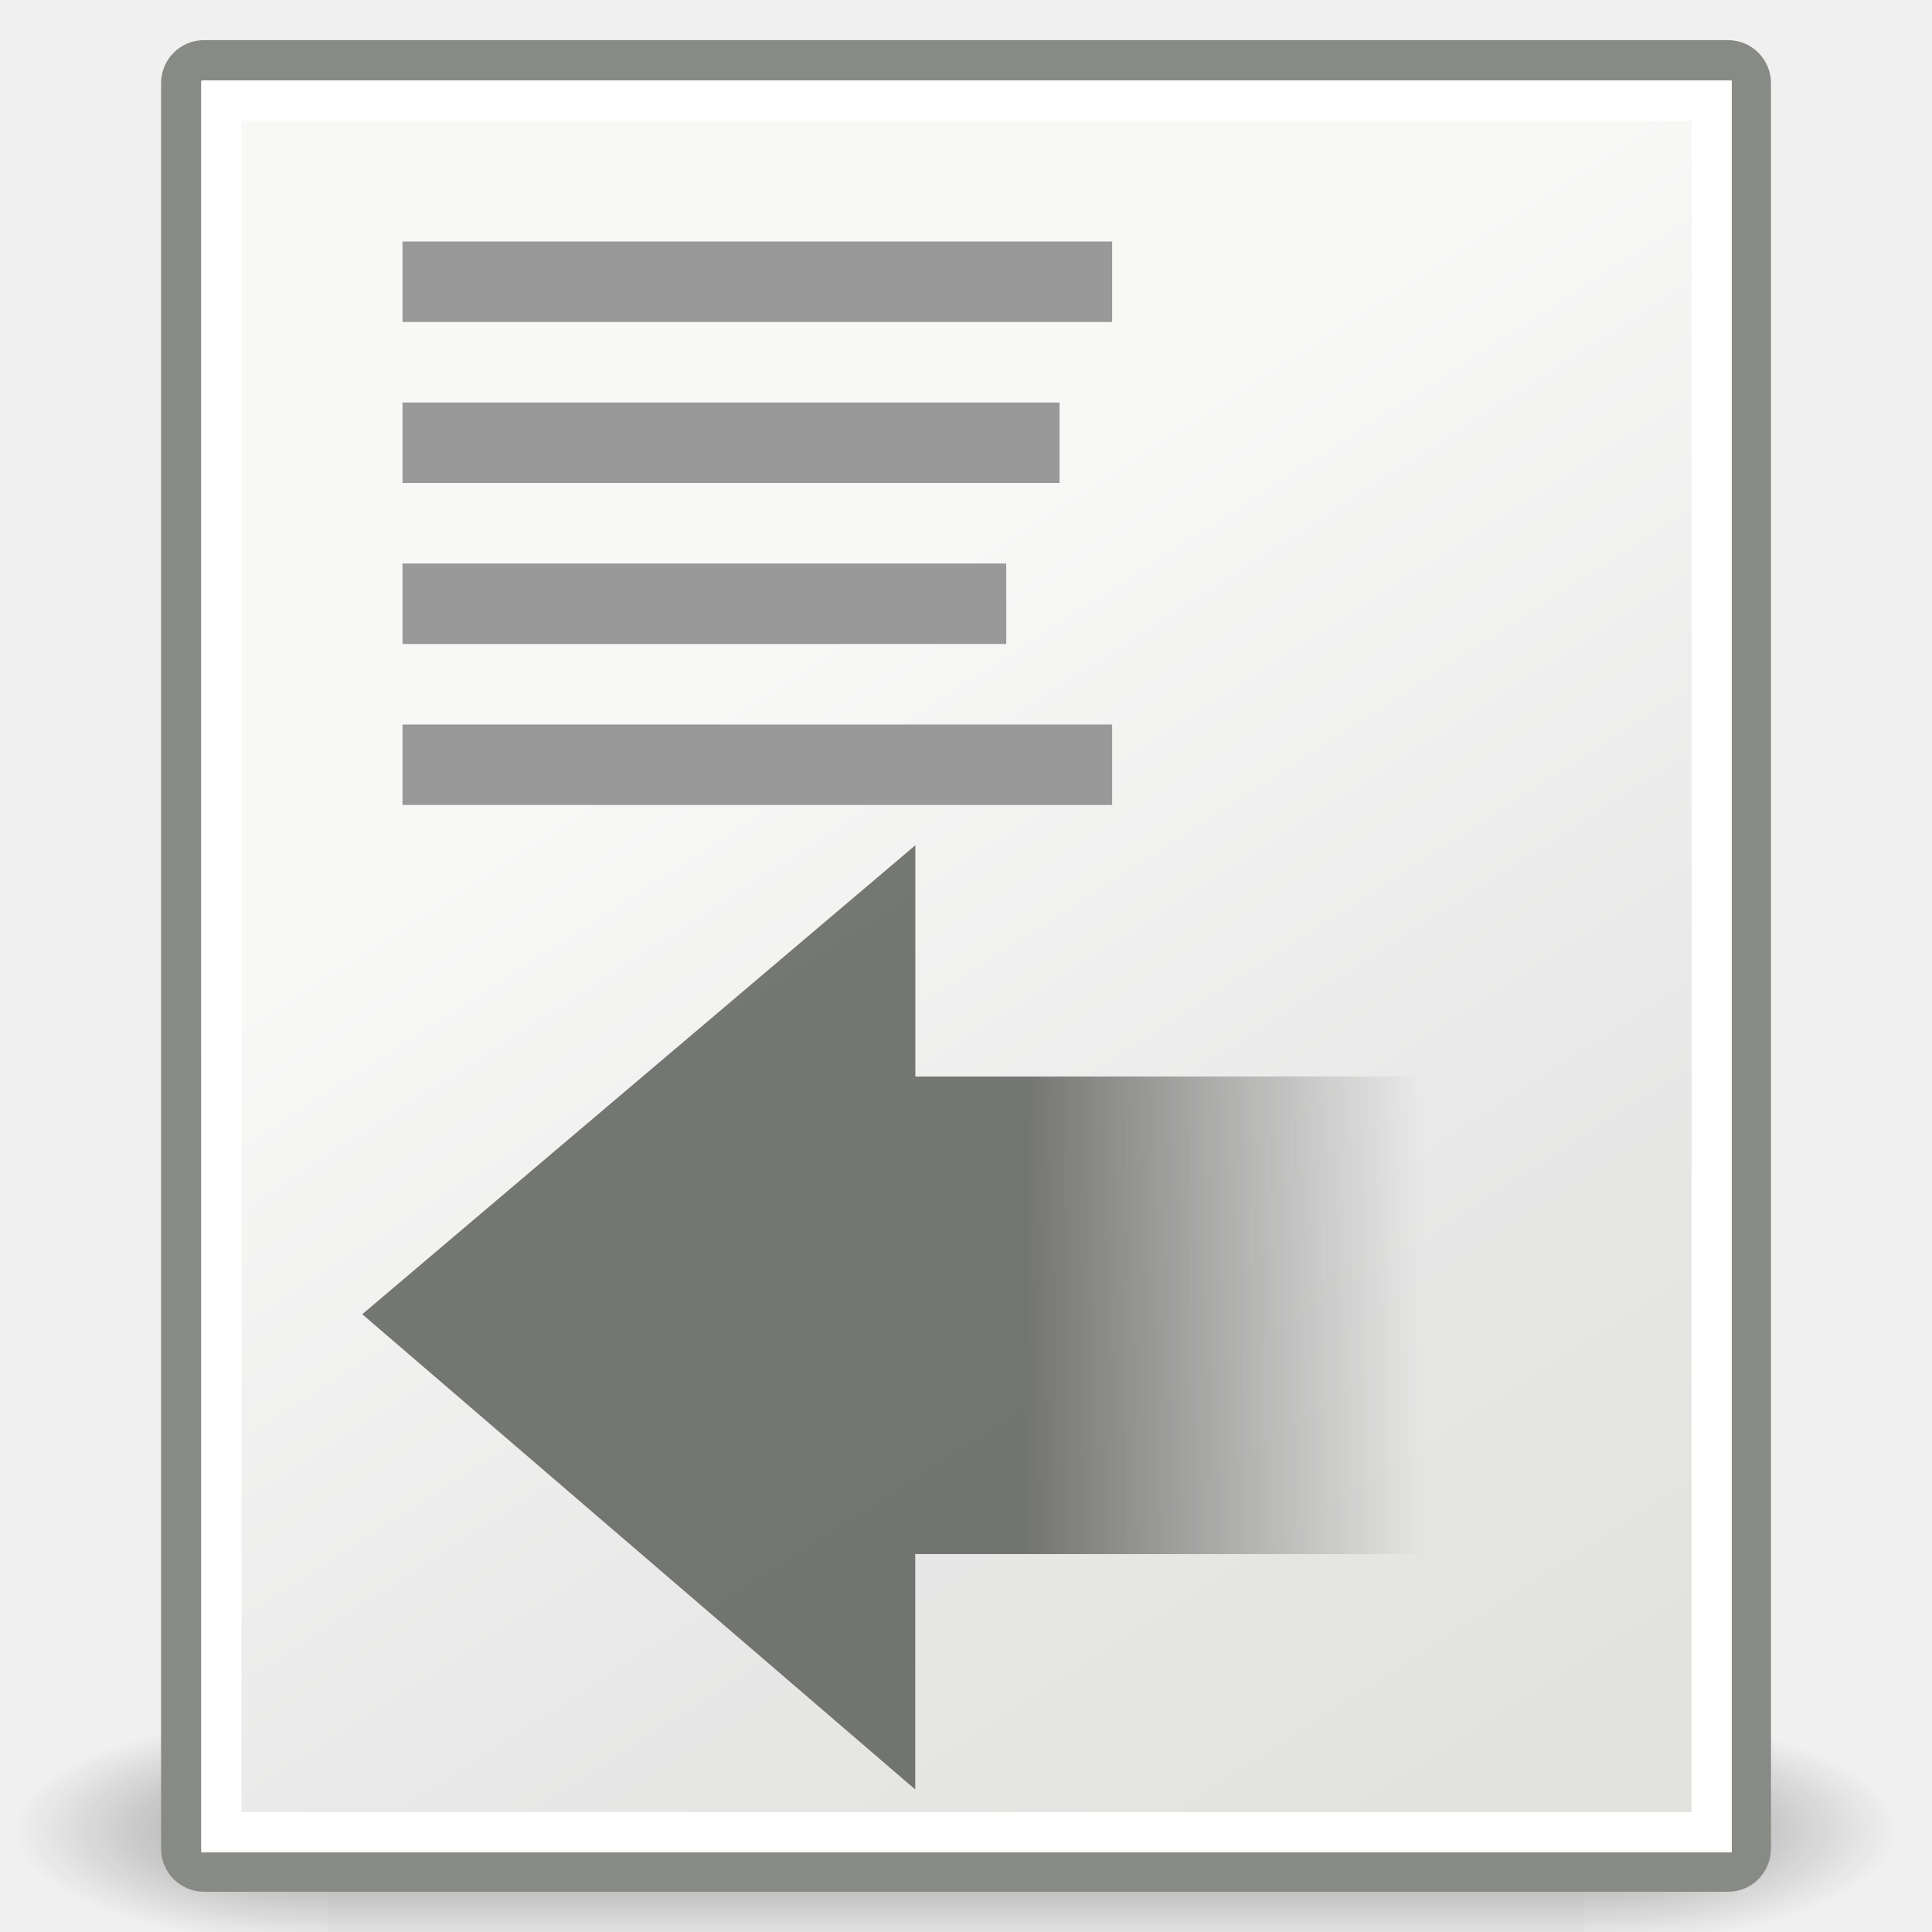
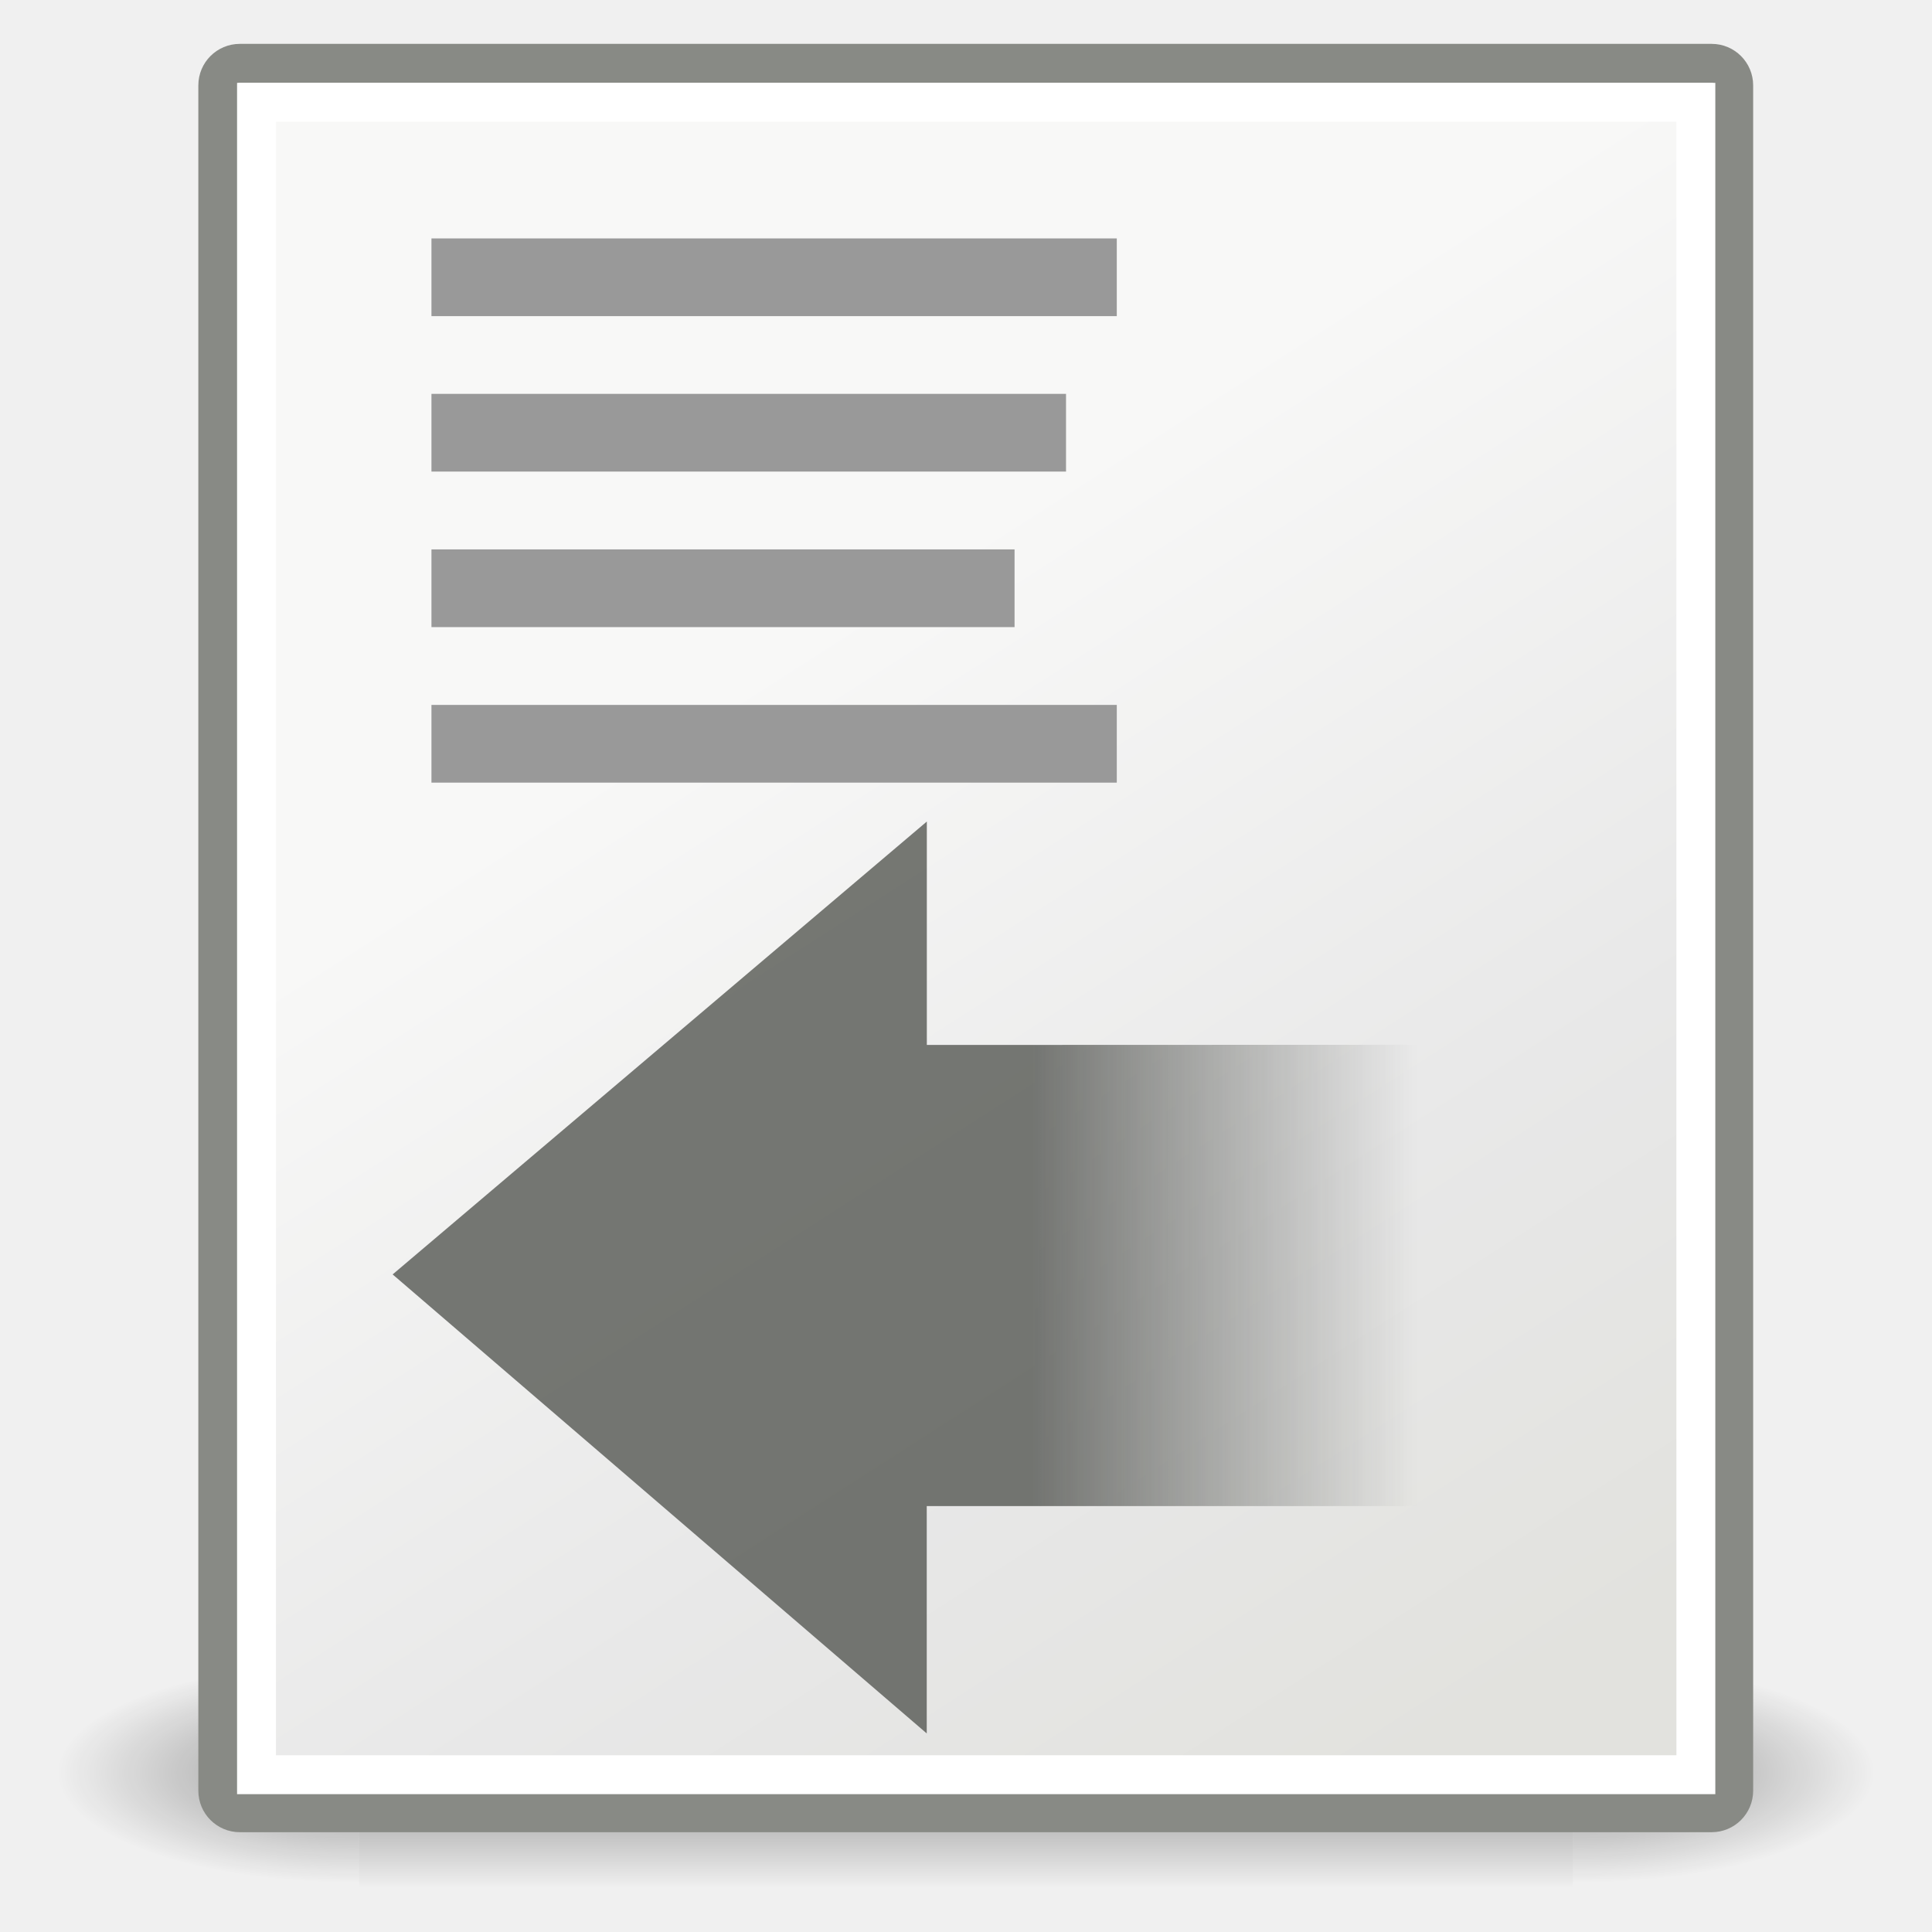
- <svg xmlns="http://www.w3.org/2000/svg" xmlns:xlink="http://www.w3.org/1999/xlink" width="48px" height="48px" id="svg4198" version="1.1">
+ <svg xmlns="http://www.w3.org/2000/svg" xmlns:xlink="http://www.w3.org/1999/xlink" width="22" height="22" id="svg4198" version="1.1">
  <defs id="defs4200">
    <radialGradient xlink:href="#linearGradient5060" id="radialGradient5031" gradientUnits="userSpaceOnUse" gradientTransform="matrix(-2.774389,0,0,1.969706,112.7623,-872.8854)" cx="605.714" cy="486.648" fx="605.714" fy="486.648" r="117.143" />
    <linearGradient id="linearGradient5060">
      <stop style="stop-color:black;stop-opacity:1;" offset="0" id="stop5062" />
      <stop style="stop-color:black;stop-opacity:0;" offset="1" id="stop5064" />
    </linearGradient>
    <radialGradient xlink:href="#linearGradient5060" id="radialGradient5029" gradientUnits="userSpaceOnUse" gradientTransform="matrix(2.774389,0,0,1.969706,-1891.633,-872.8854)" cx="605.714" cy="486.648" fx="605.714" fy="486.648" r="117.143" />
    <linearGradient id="linearGradient5048">
      <stop style="stop-color:black;stop-opacity:0;" offset="0" id="stop5050" />
      <stop id="stop5056" offset="0.5" style="stop-color:black;stop-opacity:1;" />
      <stop style="stop-color:black;stop-opacity:0;" offset="1" id="stop5052" />
    </linearGradient>
    <linearGradient xlink:href="#linearGradient5048" id="linearGradient5027" gradientUnits="userSpaceOnUse" gradientTransform="matrix(2.774389,0,0,1.969706,-1892.179,-872.8854)" x1="302.857" y1="366.648" x2="302.857" y2="609.505" />
    <linearGradient id="linearGradient5157">
      <stop style="stop-color:#555753" offset="0" id="stop5159" />
      <stop style="stop-color:#555753;stop-opacity:0;" offset="1" id="stop5161" />
    </linearGradient>
    <linearGradient id="linearGradient2591">
      <stop style="stop-color:#9db029;stop-opacity:1;" offset="0" id="stop2593" />
      <stop style="stop-color:#869623;stop-opacity:1;" offset="1" id="stop2595" />
    </linearGradient>
    <linearGradient id="linearGradient3558">
      <stop style="stop-color:#000000;stop-opacity:1;" offset="0" id="stop3560" />
      <stop style="stop-color:#000000;stop-opacity:0;" offset="1" id="stop3562" />
    </linearGradient>
-     <radialGradient xlink:href="#linearGradient3558" id="radialGradient3564" cx="22.571" cy="30.857" fx="22.571" fy="30.857" r="15.571" gradientTransform="matrix(1,0,0,0.651376,4.638648e-15,10.75754)" gradientUnits="userSpaceOnUse" />
+     <radialGradient xlink:href="#linearGradient3558" id="radialGradient3564" cx="22.571" cy="30.857" fx="22.571" fy="30.857" r="15.571" gradientTransform="matrix(1,0,0,0.651376,0,10.75754)" gradientUnits="userSpaceOnUse" />
    <linearGradient id="linearGradient15218">
      <stop style="stop-color:#f8f8f7;stop-opacity:1;" offset="0" id="stop15220" />
      <stop id="stop2269" offset="0.599" style="stop-color:#e8e8e8;stop-opacity:1;" />
      <stop style="stop-color:#e2e2de;stop-opacity:1;" offset="1" id="stop15222" />
    </linearGradient>
    <linearGradient xlink:href="#linearGradient15218" id="linearGradient15224" x1="22.308" y1="18.992" x2="35.785" y2="39.498" gradientUnits="userSpaceOnUse" gradientTransform="matrix(1.060837,0,0,0.987595,4.641161,4.108291)" />
    <linearGradient id="linearGradient2259">
      <stop style="stop-color:#ffffff;stop-opacity:1;" offset="0" id="stop2261" />
      <stop style="stop-color:#ffffff;stop-opacity:0;" offset="1" id="stop2263" />
    </linearGradient>
    <linearGradient xlink:href="#linearGradient2259" id="linearGradient2265" x1="26.076" y1="26.697" x2="30.811" y2="42.007" gradientUnits="userSpaceOnUse" gradientTransform="matrix(0.993566,0,0,1,6.219859,4.033411)" />
    <linearGradient id="linearGradient2216">
      <stop style="stop-color:#000000;stop-opacity:1;" offset="0" id="stop2218" />
      <stop style="stop-color:#000000;stop-opacity:0;" offset="1" id="stop2220" />
    </linearGradient>
    <linearGradient xlink:href="#linearGradient2216" id="linearGradient2222" x1="36.812" y1="39.156" x2="39.062" y2="42.062" gradientUnits="userSpaceOnUse" gradientTransform="translate(6.161836,4.033411)" />
    <linearGradient id="linearGradient2224">
      <stop style="stop-color:#7c7c7c;stop-opacity:1;" offset="0" id="stop2226" />
      <stop style="stop-color:#b8b8b8;stop-opacity:1;" offset="1" id="stop2228" />
    </linearGradient>
-     <linearGradient xlink:href="#linearGradient15218" id="linearGradient2240" gradientUnits="userSpaceOnUse" gradientTransform="matrix(1.342704,0,0,1.235378,-8.219611,-6.577189)" x1="20.794" y1="18.379" x2="35.596" y2="39.6" />
-     <linearGradient xlink:href="#linearGradient5157" id="linearGradient5163" x1="10.73" y1="26.422" x2="2.394" y2="26.422" gradientUnits="userSpaceOnUse" gradientTransform="matrix(-1.188,0,0,1.188,38.20277,4.174916)" />
+     <linearGradient xlink:href="#linearGradient15218" id="linearGradient2240" gradientUnits="userSpaceOnUse" gradientTransform="matrix(0.5943599,0,0,0.546851,-3.151616,23.14726)" x1="20.794" y1="18.379" x2="35.596" y2="39.6" />
+     <linearGradient xlink:href="#linearGradient5157" id="linearGradient5163" x1="10.73" y1="26.422" x2="2.394" y2="26.422" gradientUnits="userSpaceOnUse" gradientTransform="matrix(-0.5258787,0,0,0.5258787,17.39766,27.90678)" />
  </defs>
-   <g id="layer1">
-     <g style="display:inline" id="g5022" transform="matrix(2.330573e-2,0,0,1.227058e-2,44.47891,44.41691)">
-       <rect y="-150.697" x="-1559.252" height="478.357" width="1339.633" id="rect4173" style="opacity:0.402;color:black;fill:url(#linearGradient5027);fill-opacity:1;fill-rule:nonzero;stroke:none;stroke-width:1;stroke-linecap:round;stroke-linejoin:miter;marker:none;marker-start:none;marker-mid:none;marker-end:none;stroke-miterlimit:4;stroke-dasharray:none;stroke-dashoffset:0;stroke-opacity:1;visibility:visible;display:inline;overflow:visible" />
-       <path id="path5058" d="M -219.619,-150.68 C -219.619,-150.68 -219.619,327.65 -219.619,327.65 C -76.745,328.551 125.781,220.481 125.781,88.454 C 125.781,-43.572 -33.655,-150.68 -219.619,-150.68 z " style="opacity:0.402;color:black;fill:url(#radialGradient5029);fill-opacity:1;fill-rule:nonzero;stroke:none;stroke-width:1;stroke-linecap:round;stroke-linejoin:miter;marker:none;marker-start:none;marker-mid:none;marker-end:none;stroke-miterlimit:4;stroke-dasharray:none;stroke-dashoffset:0;stroke-opacity:1;visibility:visible;display:inline;overflow:visible" />
-       <path style="opacity:0.402;color:black;fill:url(#radialGradient5031);fill-opacity:1;fill-rule:nonzero;stroke:none;stroke-width:1;stroke-linecap:round;stroke-linejoin:miter;marker:none;marker-start:none;marker-mid:none;marker-end:none;stroke-miterlimit:4;stroke-dasharray:none;stroke-dashoffset:0;stroke-opacity:1;visibility:visible;display:inline;overflow:visible" d="M -1559.252,-150.68 C -1559.252,-150.68 -1559.252,327.65 -1559.252,327.65 C -1702.127,328.551 -1904.652,220.481 -1904.652,88.454 C -1904.652,-43.572 -1745.216,-150.68 -1559.252,-150.68 z " id="path5018" />
+   <g id="layer1" transform="translate(0,-26)">
+     <g style="display:inline" id="g5022" transform="matrix(0.01031649,0,0,0.00543168,20.17585,45.72025)">
+       <rect y="-150.697" x="-1559.252" height="478.357" width="1339.633" id="rect4173" style="color:#000000;display:inline;overflow:visible;visibility:visible;opacity:0.402;fill:url(#linearGradient5027);fill-opacity:1;fill-rule:nonzero;stroke:none;stroke-width:1;stroke-linecap:round;stroke-linejoin:miter;stroke-miterlimit:4;stroke-dasharray:none;stroke-dashoffset:0;stroke-opacity:1;marker:none;marker-start:none;marker-mid:none;marker-end:none" />
+       <path id="path5058" d="m -219.619,-150.68 c 0,0 0,478.331 0,478.331 142.874,0.9 345.4,-107.17 345.4,-239.196 0,-132.027 -159.437,-239.135 -345.4,-239.135 z" style="color:#000000;display:inline;overflow:visible;visibility:visible;opacity:0.402;fill:url(#radialGradient5029);fill-opacity:1;fill-rule:nonzero;stroke:none;stroke-width:1;stroke-linecap:round;stroke-linejoin:miter;stroke-miterlimit:4;stroke-dasharray:none;stroke-dashoffset:0;stroke-opacity:1;marker:none;marker-start:none;marker-mid:none;marker-end:none" />
+       <path style="color:#000000;display:inline;overflow:visible;visibility:visible;opacity:0.402;fill:url(#radialGradient5031);fill-opacity:1;fill-rule:nonzero;stroke:none;stroke-width:1;stroke-linecap:round;stroke-linejoin:miter;stroke-miterlimit:4;stroke-dasharray:none;stroke-dashoffset:0;stroke-opacity:1;marker:none;marker-start:none;marker-mid:none;marker-end:none" d="m -1559.252,-150.68 c 0,0 0,478.331 0,478.331 -142.874,0.9 -345.4,-107.17 -345.4,-239.196 0,-132.027 159.437,-239.135 345.4,-239.135 z" id="path5018" />
    </g>
-     <rect style="opacity:1;fill:url(#linearGradient2240);fill-opacity:1;fill-rule:evenodd;stroke:#888a85;stroke-width:1;stroke-linecap:butt;stroke-linejoin:miter;stroke-miterlimit:4;stroke-dasharray:none;stroke-dashoffset:0;stroke-opacity:1" id="rect4238" width="38.997" height="45.003" x="4.502" y="1.497" rx="0.567" ry="0.567" />
-     <rect style="color:#000000;fill:#999999;fill-opacity:1;fill-rule:evenodd;stroke:none;stroke-width:1;stroke-linecap:butt;stroke-linejoin:miter;marker:none;marker-start:none;marker-mid:none;marker-end:none;stroke-miterlimit:4;stroke-dasharray:none;stroke-dashoffset:0;stroke-opacity:1;visibility:visible;display:inline;overflow:visible" id="rect4248" width="17.631" height="2" x="10" y="6" />
-     <rect y="10" x="10" height="2" width="16.325" id="rect4250" style="color:#000000;fill:#999999;fill-opacity:1;fill-rule:evenodd;stroke:none;stroke-width:1;stroke-linecap:butt;stroke-linejoin:miter;marker:none;marker-start:none;marker-mid:none;marker-end:none;stroke-miterlimit:4;stroke-dasharray:none;stroke-dashoffset:0;stroke-opacity:1;visibility:visible;display:inline;overflow:visible" />
-     <rect style="color:#000000;fill:#999999;fill-opacity:1;fill-rule:evenodd;stroke:none;stroke-width:1;stroke-linecap:butt;stroke-linejoin:miter;marker:none;marker-start:none;marker-mid:none;marker-end:none;stroke-miterlimit:4;stroke-dasharray:none;stroke-dashoffset:0;stroke-opacity:1;visibility:visible;display:inline;overflow:visible" id="rect4252" width="15" height="2" x="10" y="14" />
-     <rect y="18" x="10" height="2" width="17.631" id="rect4254" style="color:#000000;fill:#999999;fill-opacity:1;fill-rule:evenodd;stroke:none;stroke-width:1;stroke-linecap:butt;stroke-linejoin:miter;marker:none;marker-start:none;marker-mid:none;marker-end:none;stroke-miterlimit:4;stroke-dasharray:none;stroke-dashoffset:0;stroke-opacity:1;visibility:visible;display:inline;overflow:visible" />
-     <rect style="opacity:1;fill:none;fill-opacity:1;fill-rule:evenodd;stroke:#ffffff;stroke-width:1;stroke-linecap:butt;stroke-linejoin:miter;stroke-miterlimit:4;stroke-dasharray:none;stroke-dashoffset:0;stroke-opacity:1" id="rect2245" width="37.026" height="43.022" x="5.5" y="2.5" rx="0" ry="0" />
-     <path id="path8643" d="M 35.851,26.744 L 35.851,38.611 L 22.739,38.611 L 22.739,44.459 L 9,32.652 L 22.742,21 L 22.742,26.747 L 35.851,26.744 z " style="opacity:0.8;color:#000000;fill:url(#linearGradient5163);fill-opacity:1;fill-rule:evenodd;stroke:none;stroke-width:1;stroke-linecap:round;stroke-linejoin:round;marker:none;marker-start:none;marker-mid:none;marker-end:none;stroke-miterlimit:10;stroke-dasharray:none;stroke-dashoffset:0;stroke-opacity:1;visibility:visible;display:inline;overflow:visible" />
+     <rect style="opacity:1;fill:url(#linearGradient2240);fill-opacity:1;fill-rule:evenodd;stroke:#888a85;stroke-width:0.443;stroke-linecap:butt;stroke-linejoin:miter;stroke-miterlimit:4;stroke-dasharray:none;stroke-dashoffset:0;stroke-opacity:1" id="rect4238" width="17.262" height="19.921" x="2.48" y="26.721" rx="0.251" ry="0.251" />
+     <rect style="color:#000000;display:inline;overflow:visible;visibility:visible;fill:#999999;fill-opacity:1;fill-rule:evenodd;stroke:none;stroke-width:0.443;stroke-linecap:butt;stroke-linejoin:miter;stroke-miterlimit:4;stroke-dasharray:none;stroke-dashoffset:0;stroke-opacity:1;marker:none;marker-start:none;marker-mid:none;marker-end:none" id="rect4248" width="7.804" height="0.885" x="4.913" y="28.715" />
+     <rect y="30.485" x="4.913" height="0.885" width="7.226" id="rect4250" style="color:#000000;display:inline;overflow:visible;visibility:visible;fill:#999999;fill-opacity:1;fill-rule:evenodd;stroke:none;stroke-width:0.443;stroke-linecap:butt;stroke-linejoin:miter;stroke-miterlimit:4;stroke-dasharray:none;stroke-dashoffset:0;stroke-opacity:1;marker:none;marker-start:none;marker-mid:none;marker-end:none" />
+     <rect style="color:#000000;display:inline;overflow:visible;visibility:visible;fill:#999999;fill-opacity:1;fill-rule:evenodd;stroke:none;stroke-width:0.443;stroke-linecap:butt;stroke-linejoin:miter;stroke-miterlimit:4;stroke-dasharray:none;stroke-dashoffset:0;stroke-opacity:1;marker:none;marker-start:none;marker-mid:none;marker-end:none" id="rect4252" width="6.64" height="0.885" x="4.913" y="32.256" />
+     <rect y="34.027" x="4.913" height="0.885" width="7.804" id="rect4254" style="color:#000000;display:inline;overflow:visible;visibility:visible;fill:#999999;fill-opacity:1;fill-rule:evenodd;stroke:none;stroke-width:0.443;stroke-linecap:butt;stroke-linejoin:miter;stroke-miterlimit:4;stroke-dasharray:none;stroke-dashoffset:0;stroke-opacity:1;marker:none;marker-start:none;marker-mid:none;marker-end:none" />
+     <rect style="opacity:1;fill:none;fill-opacity:1;fill-rule:evenodd;stroke:#ffffff;stroke-width:0.443;stroke-linecap:butt;stroke-linejoin:miter;stroke-miterlimit:4;stroke-dasharray:none;stroke-dashoffset:0;stroke-opacity:1" id="rect2245" width="16.39" height="19.044" x="2.921" y="27.165" rx="0" ry="0" />
+     <path id="path8643" d="m 16.357,37.897 v 5.253 h -5.804 v 2.589 L 4.471,40.512 10.554,35.355 v 2.544 z" style="color:#000000;display:inline;overflow:visible;visibility:visible;opacity:0.8;fill:url(#linearGradient5163);fill-opacity:1;fill-rule:evenodd;stroke:none;stroke-width:0.443;stroke-linecap:round;stroke-linejoin:round;stroke-miterlimit:10;stroke-dasharray:none;stroke-dashoffset:0;stroke-opacity:1;marker:none;marker-start:none;marker-mid:none;marker-end:none" />
  </g>
</svg>
